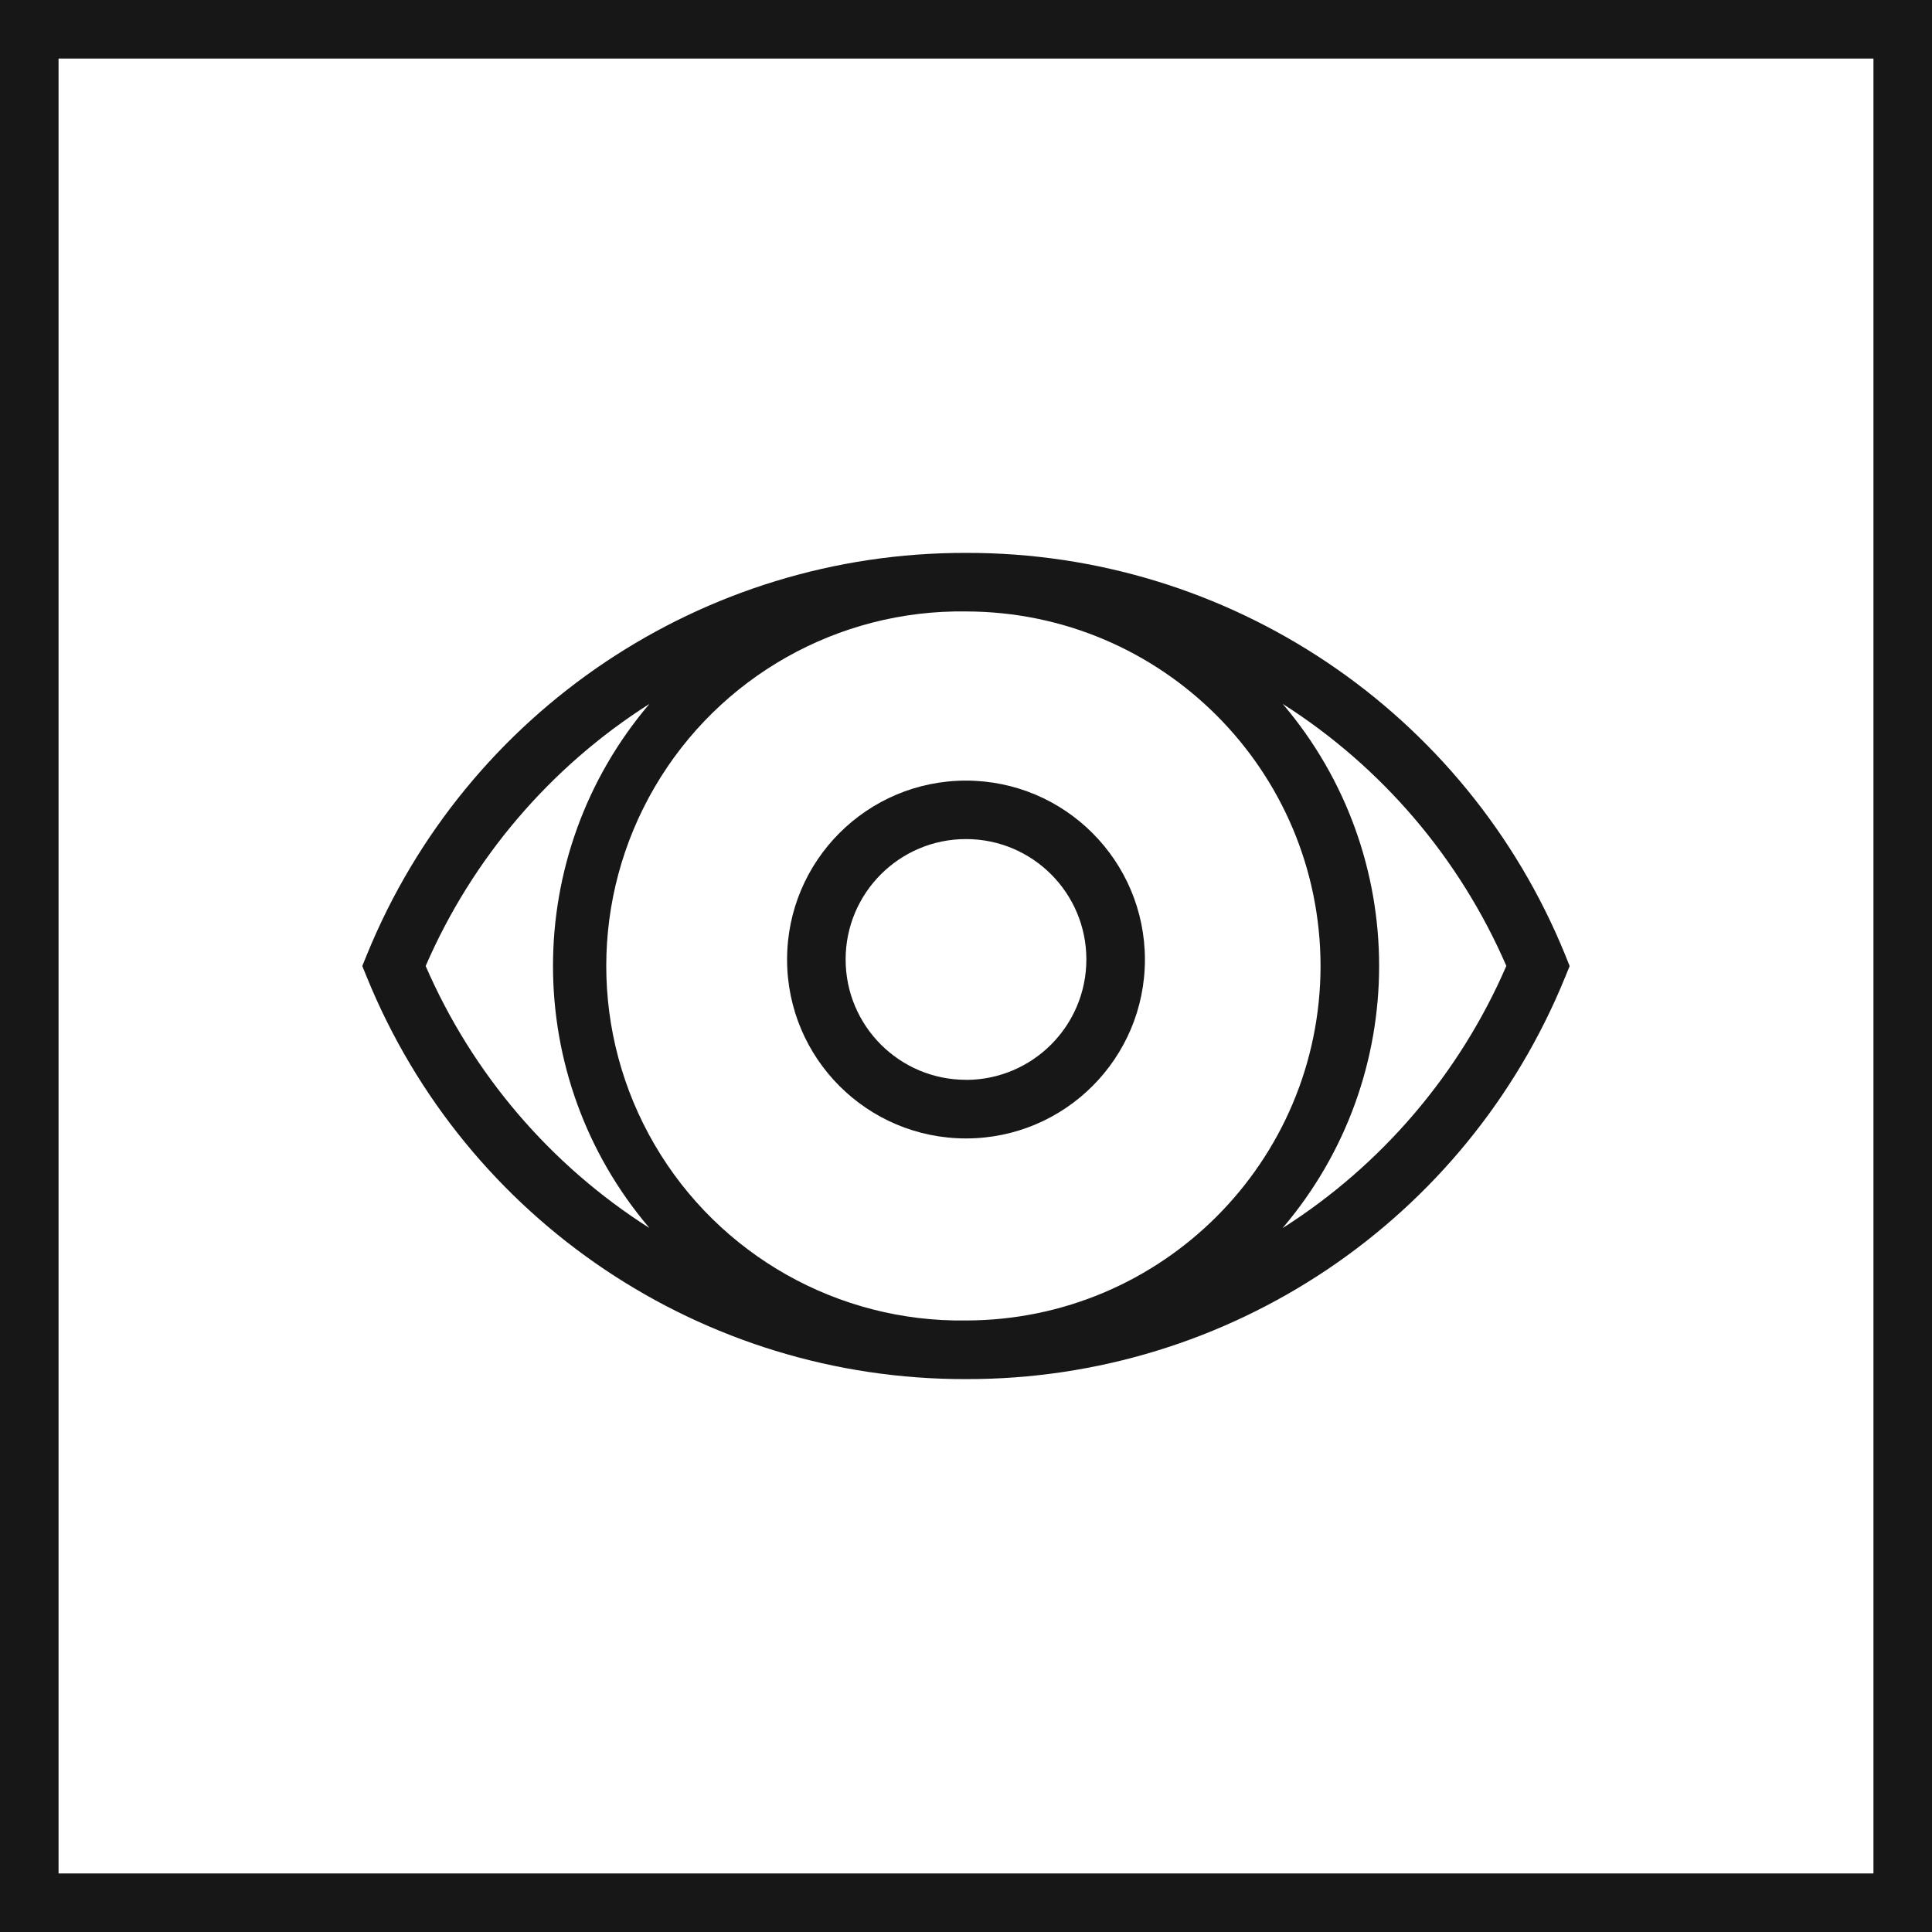
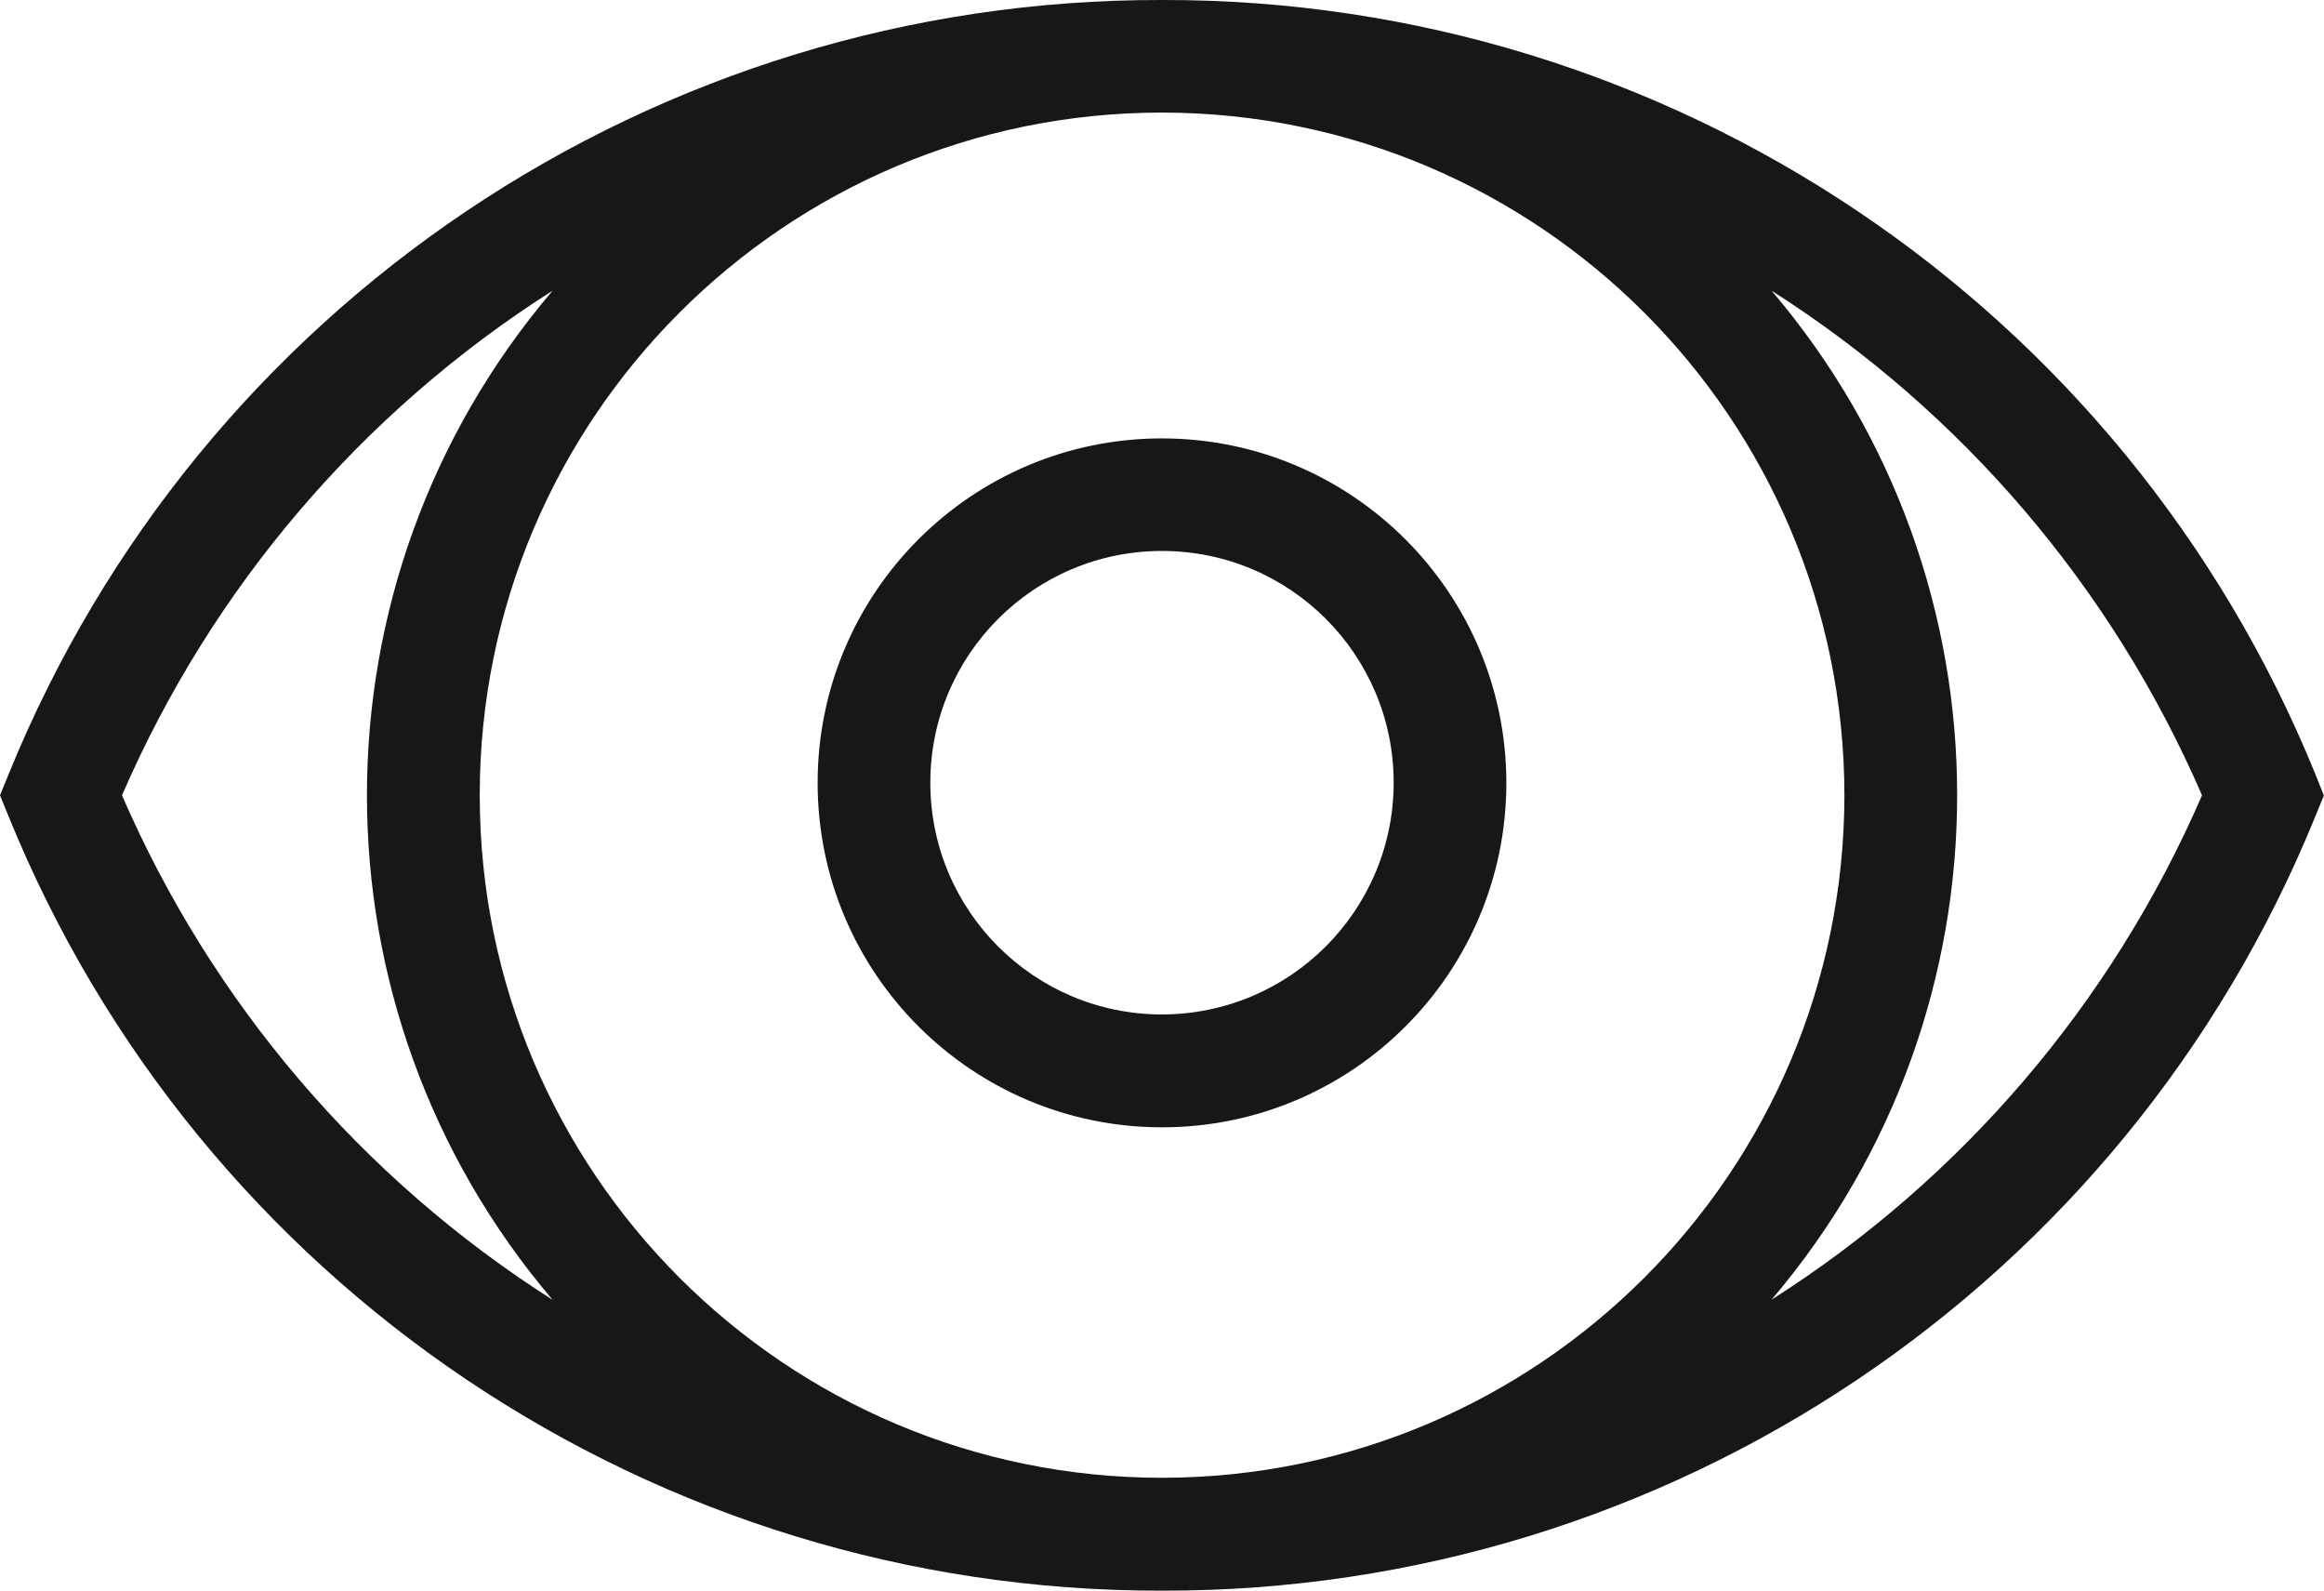
- <svg xmlns="http://www.w3.org/2000/svg" viewBox="0 0 24.75 24.75">
-   <defs>
-     <style>.cls-1{fill:none;stroke:#171717;stroke-miterlimit:10;stroke-width:0.75px;}.cls-2{fill:#171717;}</style>
-   </defs>
-   <g id="Ebene_2" data-name="Ebene 2">
-     <g id="Ebene_1-2" data-name="Ebene 1">
-       <rect class="cls-1" x="0.375" y="0.375" width="24" height="24" />
-       <path class="cls-2" d="M12.375,10a2.292,2.292,0,1,0,2.292,2.292A2.294,2.294,0,0,0,12.375,10Zm0,3.833a1.542,1.542,0,1,1,1.542-1.542A1.544,1.544,0,0,1,12.375,13.834Z" />
-       <path class="cls-2" d="M20.051,12.233a8.266,8.266,0,0,0-7.674-5.15H12.375a8.266,8.266,0,0,0-7.676,5.15l-.058.142.058.142A8.266,8.266,0,0,0,12.375,17.667h0l.001-0a8.266,8.266,0,0,0,7.674-5.149l.058-.142Zm-3.134.142a4.546,4.546,0,0,1-4.54,4.541l-.001 0a4.542,4.542,0,1,1,0-9.083h.001A4.547,4.547,0,0,1,16.917,12.375Zm-11.464,0A7.523,7.523,0,0,1,8.32,9.017a5.179,5.179,0,0,0-0,6.715A7.522,7.522,0,0,1,5.453,12.375Zm10.979,3.356a5.179,5.179,0,0,0-0-6.714,7.521,7.521,0,0,1,2.865,3.357A7.519,7.519,0,0,1,16.432,15.732Z" />
-     </g>
-   </g>
+ <svg xmlns="http://www.w3.org/2000/svg" viewBox="0 0 15.468 10.584">
+   <path d="M7.734,2.917a2.292,2.292,0,1,0,2.292,2.292A2.294,2.294,0,0,0,7.734,2.917Zm0,3.833a1.542,1.542,0,1,1,1.542-1.542A1.544,1.544,0,0,1,7.734,6.75Z" fill="#171717" />
+   <path d="M15.41,5.15A8.266,8.266,0,0,0,7.736,0H7.734A8.266,8.266,0,0,0,.058,5.15L0,5.292l.058.142A8.266,8.266,0,0,0,7.734,10.584h0l.001-0a8.266,8.266,0,0,0,7.674-5.149l.058-.142ZM12.276,5.292A4.546,4.546,0,0,1,7.736,9.833l-.001 0a4.542,4.542,0,1,1,0-9.084h.001A4.547,4.547,0,0,1,12.276,5.292ZM.812,5.292a7.523,7.523,0,0,1,2.866-3.358,5.179,5.179,0,0,0-0,6.715A7.522,7.522,0,0,1,.812,5.292Zm10.979,3.356a5.179,5.179,0,0,0-0-6.714A7.521,7.521,0,0,1,14.656,5.292,7.519,7.519,0,0,1,11.791,8.648Z" fill="#171717" />
</svg>
